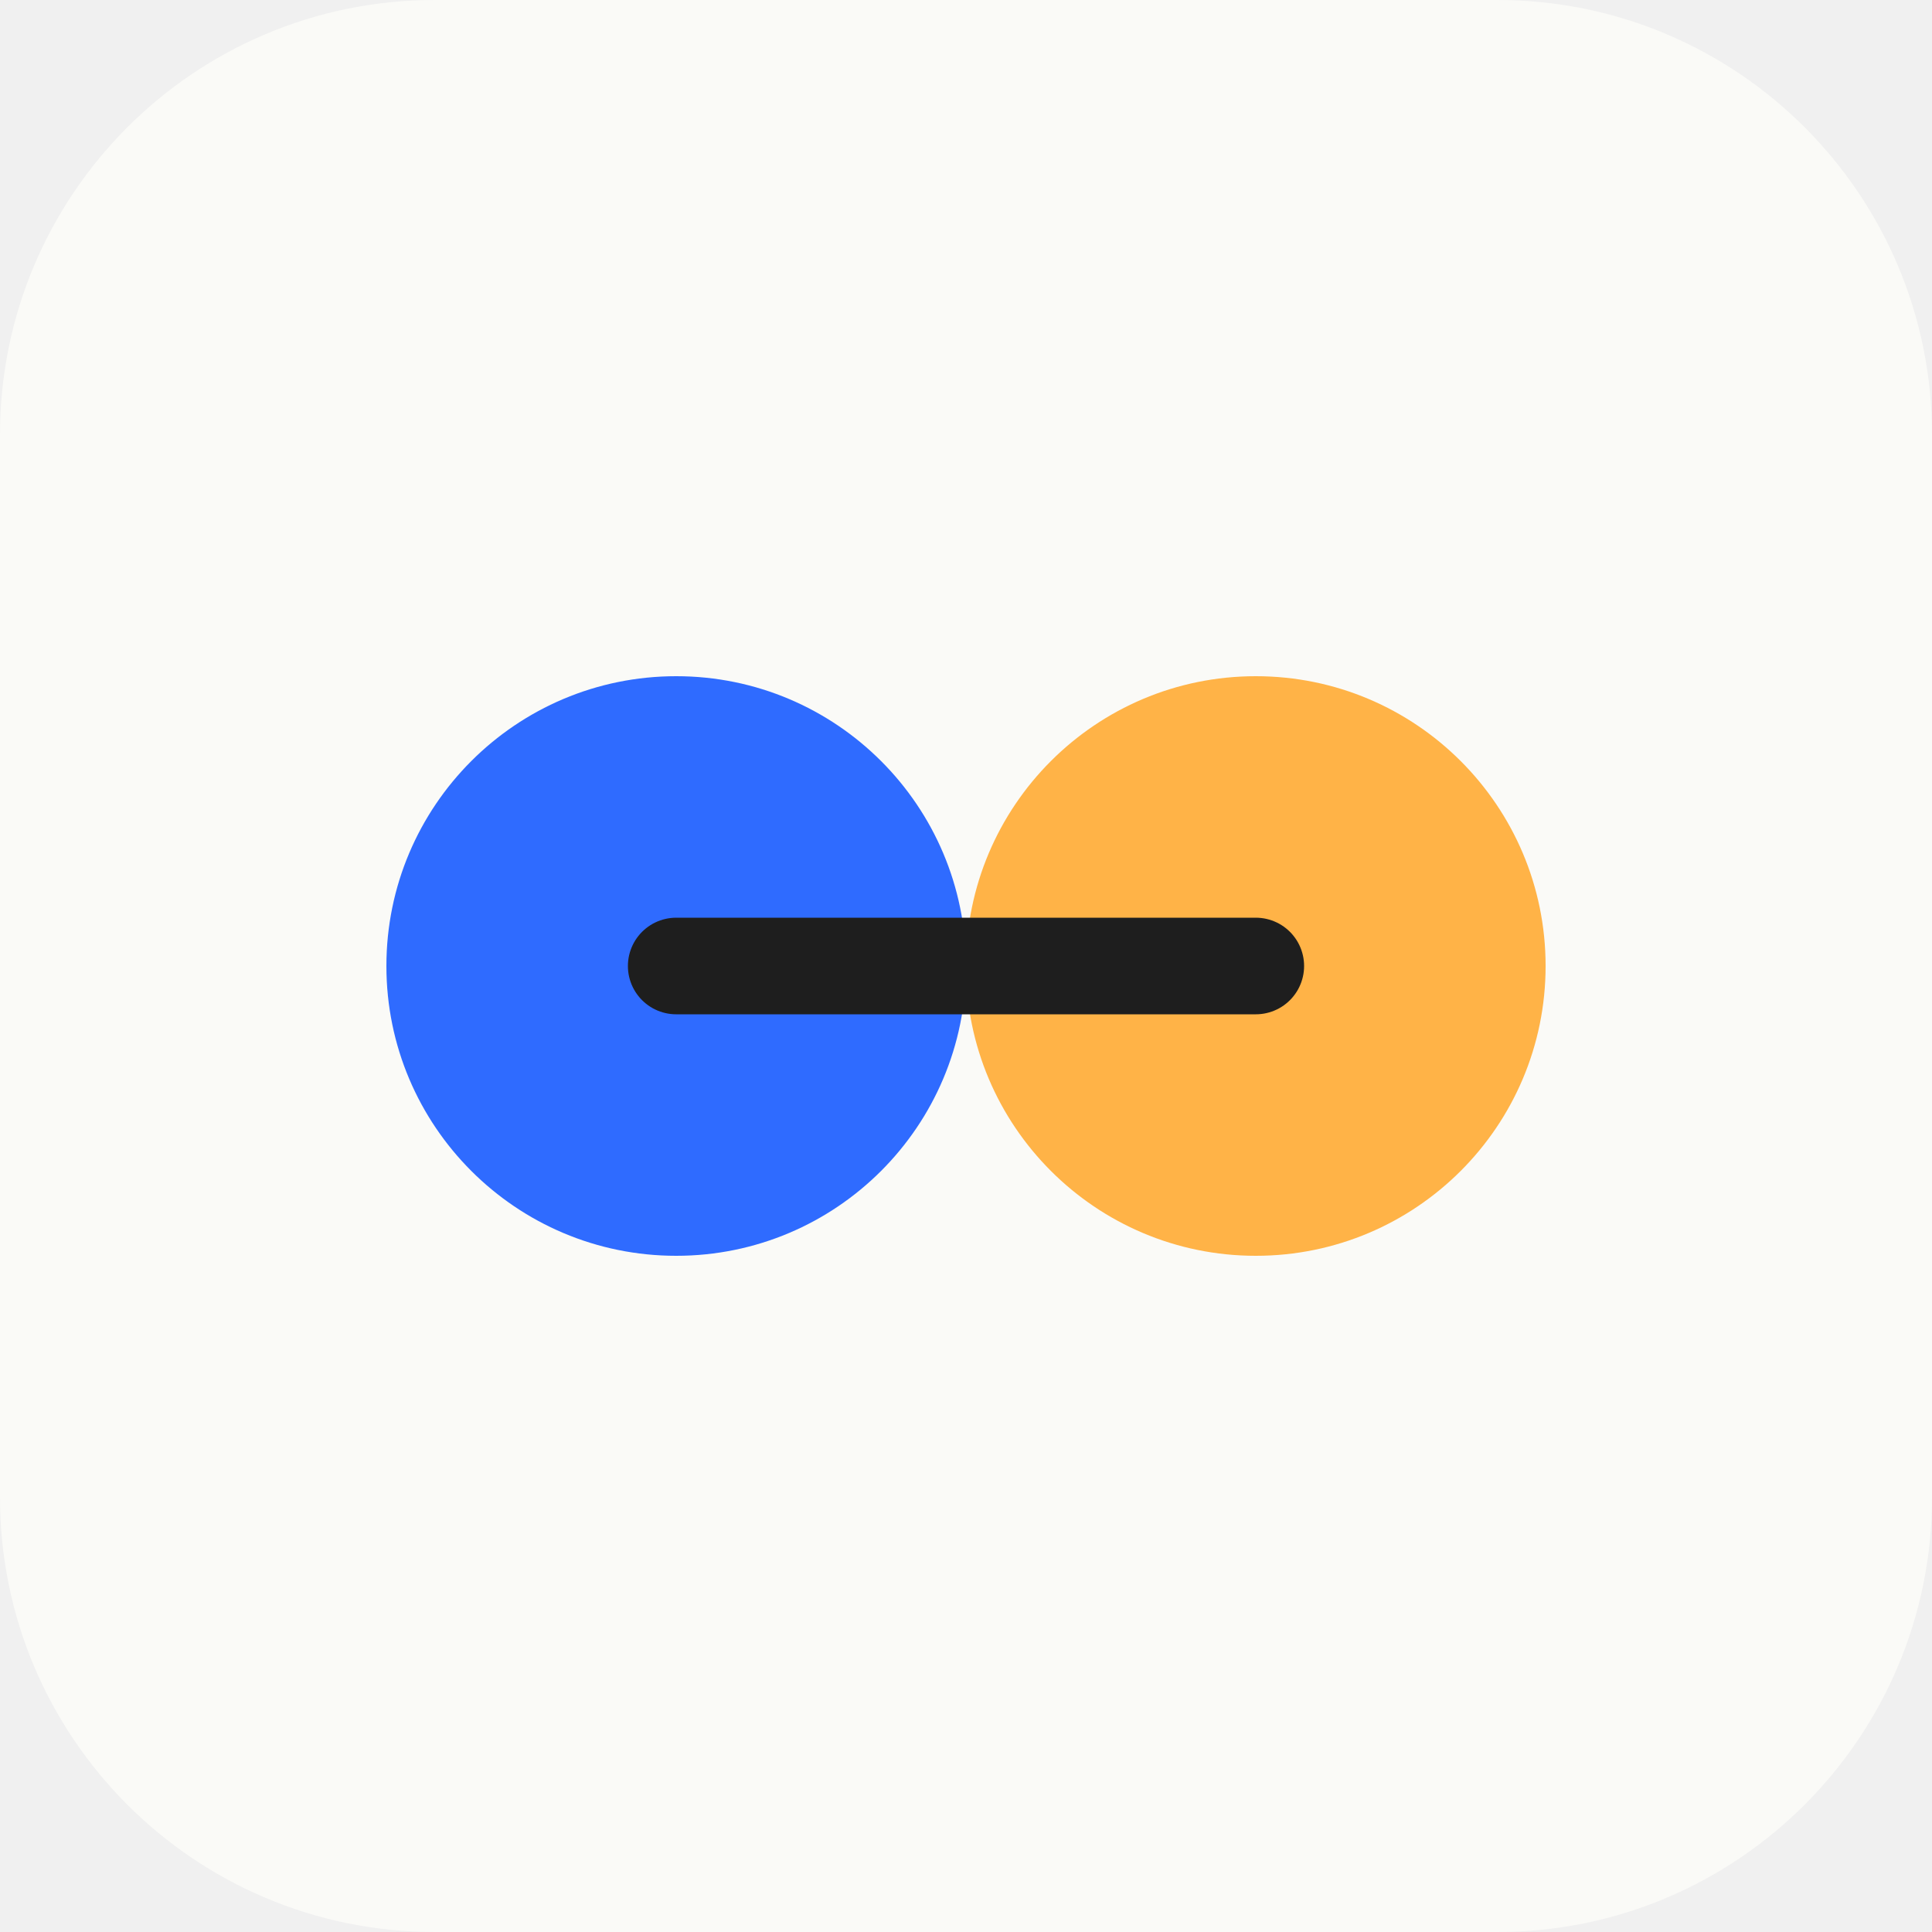
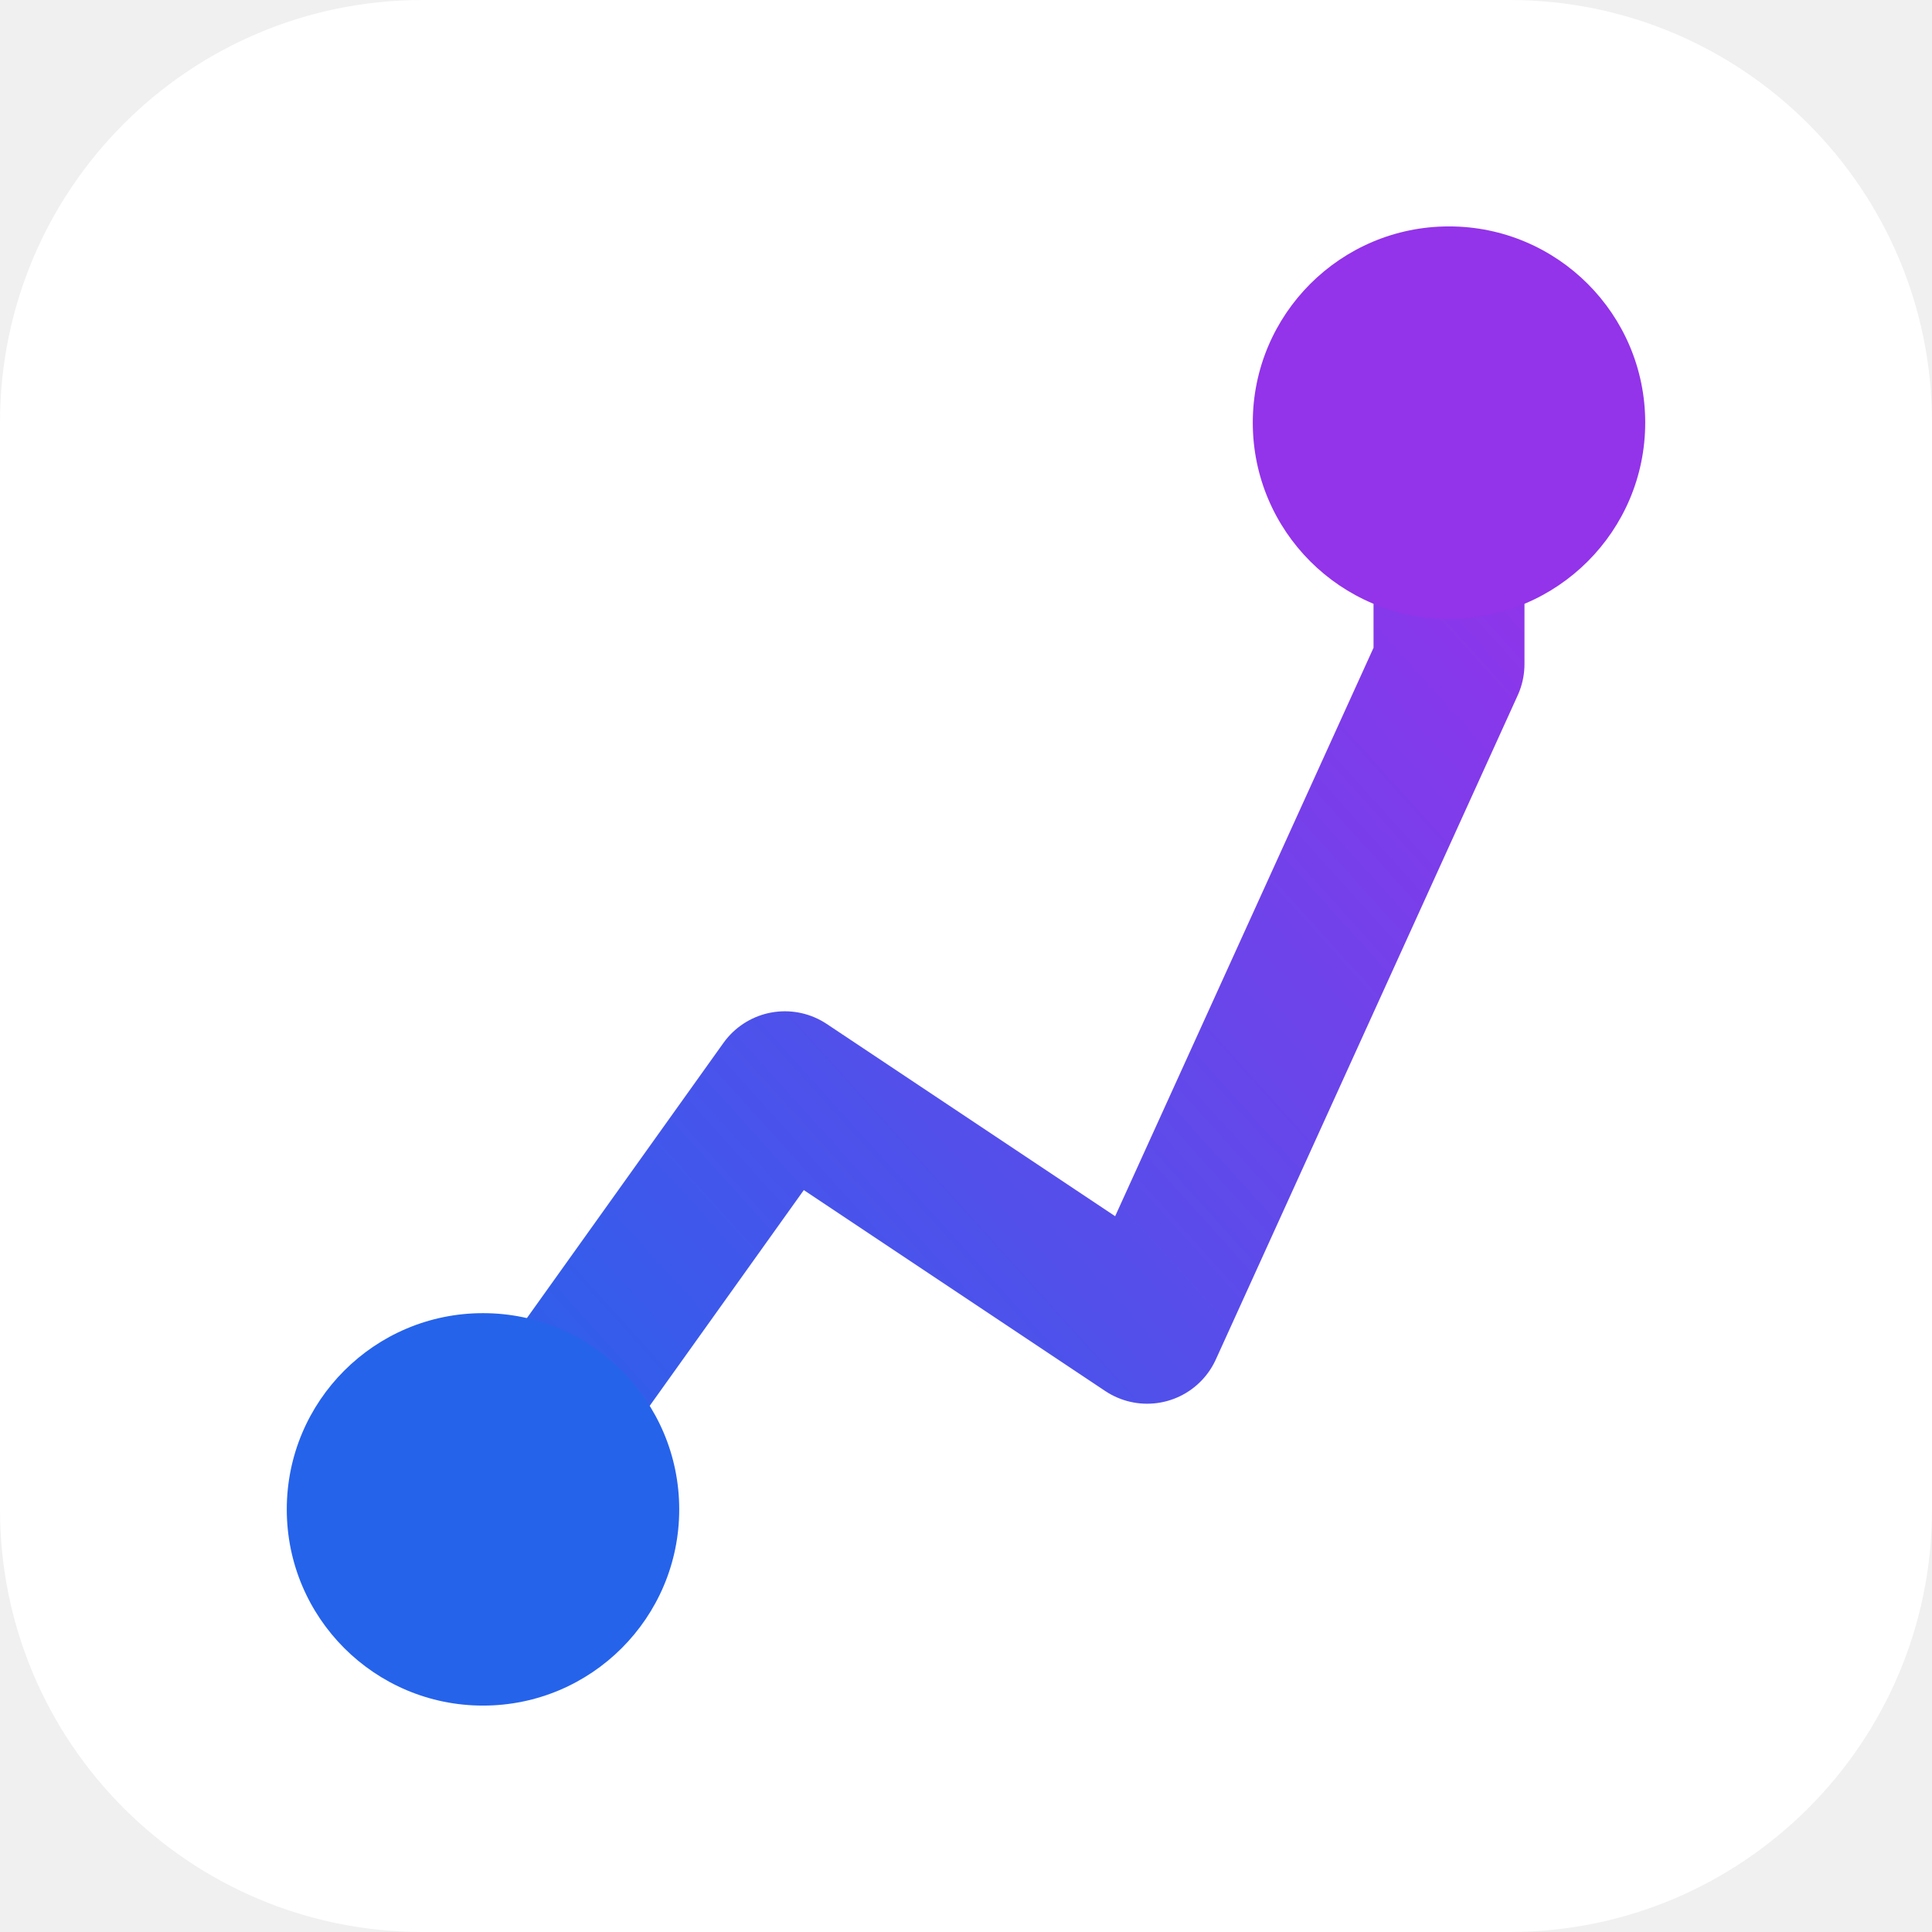
- <svg xmlns="http://www.w3.org/2000/svg" viewBox="0 0 40 40">
-   <rect width="40" height="40" rx="9" fill="#FAFAF7" />
-   <circle cx="14" cy="20" r="6" fill="#2F6BFF" />
-   <circle cx="26" cy="20" r="6" fill="#FFB347" />
-   <path d="M14 20 L26 20" stroke="#1E1E1E" stroke-width="2" stroke-linecap="round" />
+ <svg xmlns="http://www.w3.org/2000/svg" viewBox="0 0 64 64">
+   <defs>
+     <linearGradient id="g" x1="0" y1="1" x2="1" y2="0">
+       <stop offset="0" stop-color="#2563EB" />
+       <stop offset="1" stop-color="#9333EA" />
+     </linearGradient>
+   </defs>
+   <rect width="64" height="64" rx="14" fill="#FFFFFF" />
+   <g fill="none" stroke="url(#g)" stroke-width="5" stroke-linecap="round" stroke-linejoin="round">
+     <path d="M16 50 L26 36 L38 44 L48 22 L48 14" />
+   </g>
+   <circle cx="16" cy="50" r="6.5" fill="#2563EB" />
+   <circle cx="48" cy="14" r="6.5" fill="#9333EA" />
</svg>
